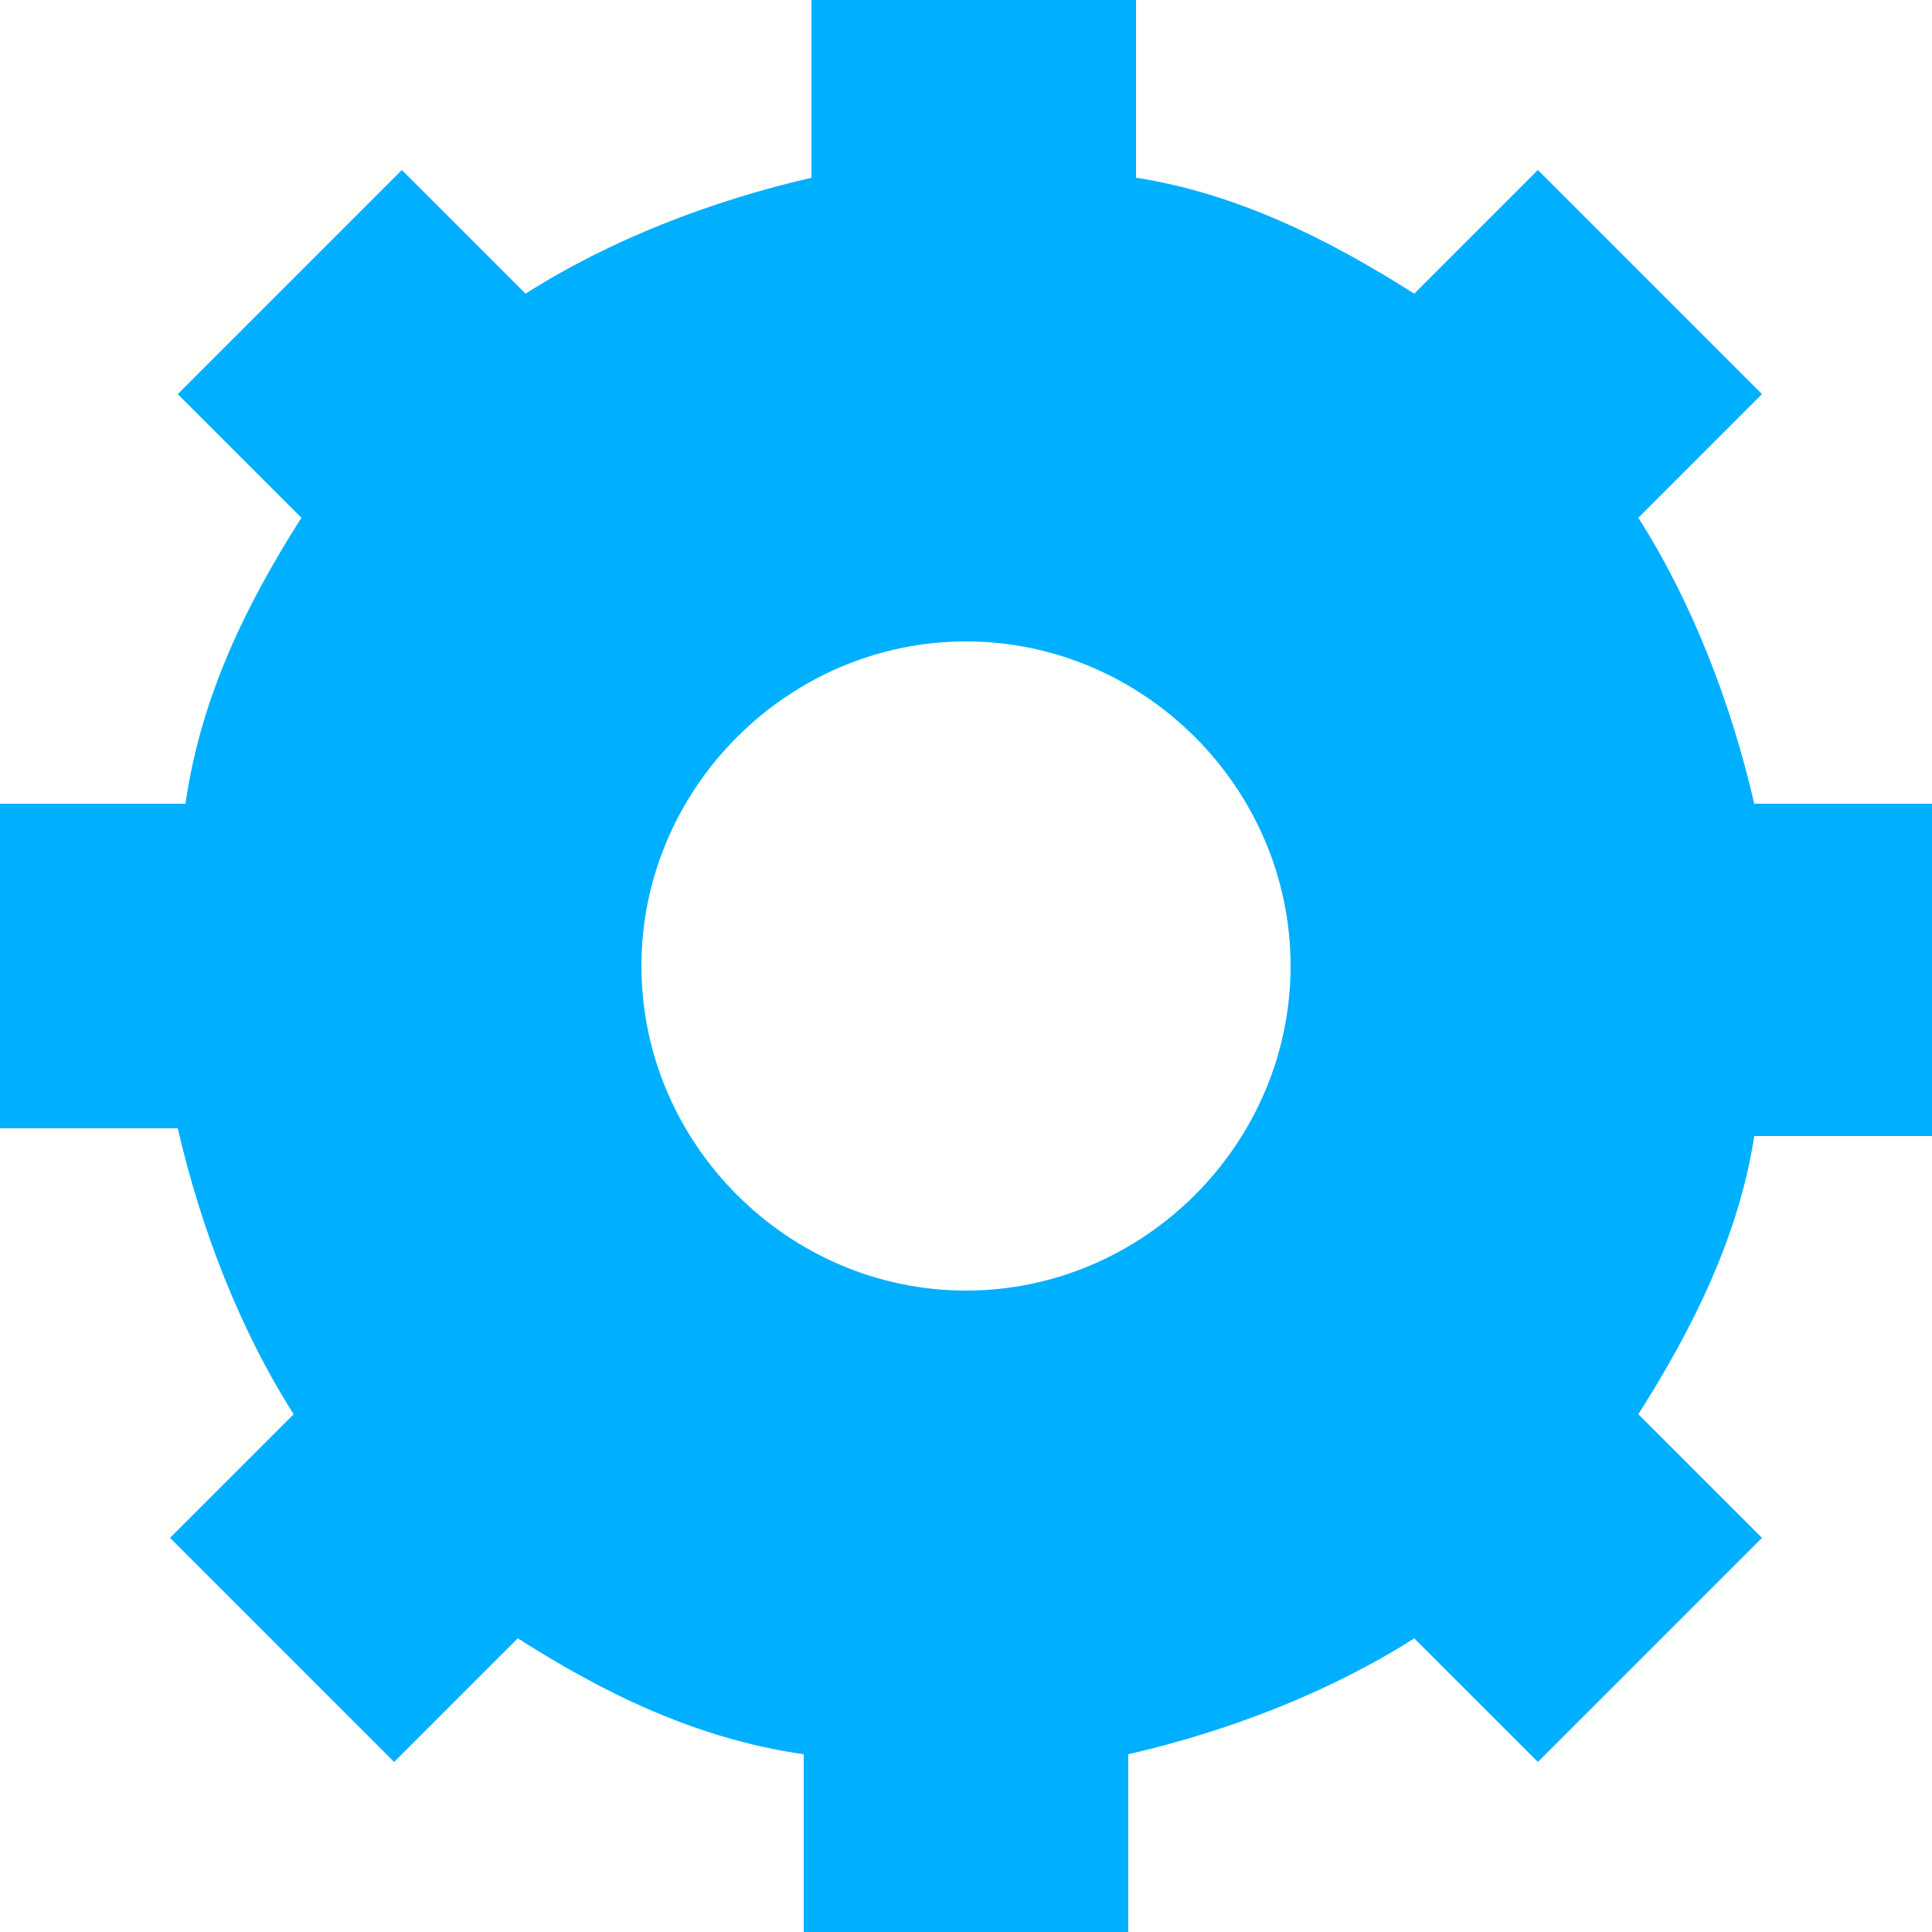
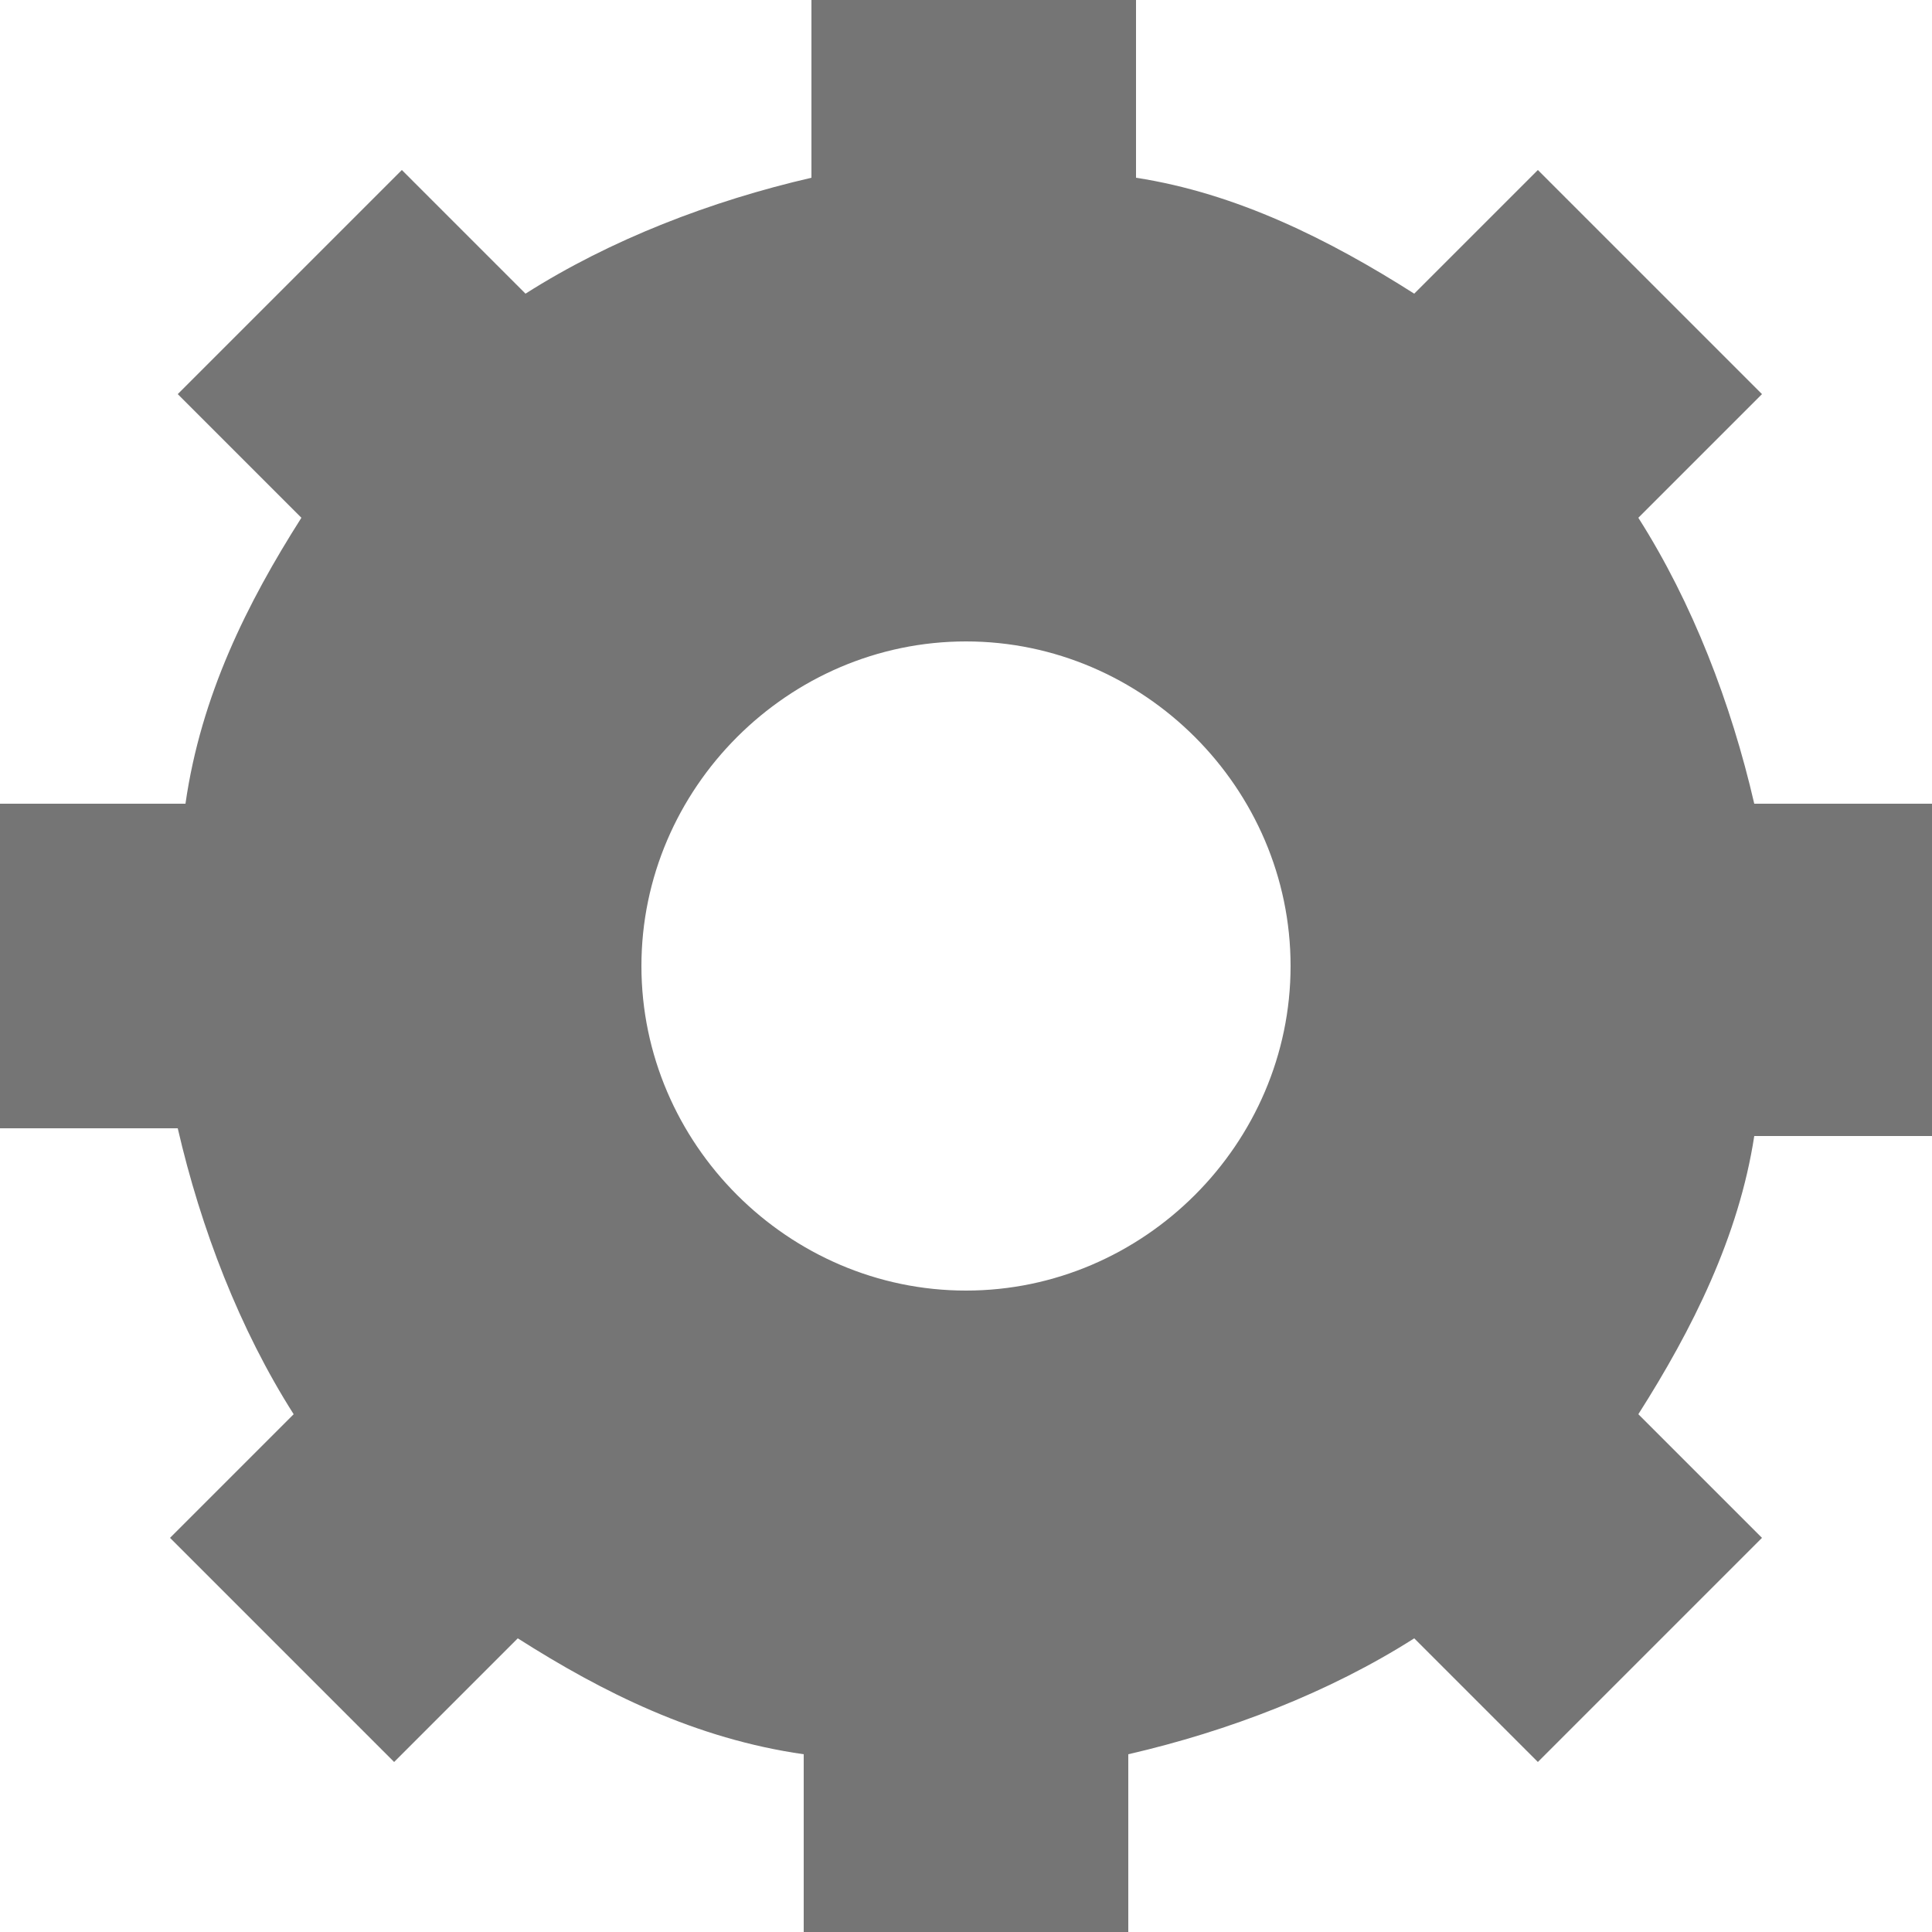
<svg xmlns="http://www.w3.org/2000/svg" version="1.1" id="Calque_1" x="0px" y="0px" viewBox="0 0 25 25" style="enable-background:new 0 0 25 25;" xml:space="preserve">
-   <style type="text/css">
- 	.st0{fill:#00B0FF;}
- </style>
  <g>
    <g transform="translate(-175, -282)">
-       <path id="Shape" class="st0" d="M200,296.6v-4.2h-2.3c-0.3-1.3-0.8-2.6-1.5-3.7l1.6-1.6l-2.9-2.9l-1.6,1.6    c-1.1-0.7-2.3-1.3-3.6-1.5V282h-4.2v2.3c-1.3,0.3-2.6,0.8-3.7,1.5l-1.6-1.6l-2.9,2.9l1.6,1.6c-0.7,1.1-1.3,2.3-1.5,3.7H175v4.2    h2.3c0.3,1.3,0.8,2.6,1.5,3.7l-1.6,1.6l2.9,2.9l1.6-1.6c1.1,0.7,2.3,1.3,3.7,1.5v2.3h4.2v-2.3c1.3-0.3,2.6-0.8,3.7-1.5l1.6,1.6    l2.9-2.9l-1.6-1.6c0.7-1.1,1.3-2.3,1.5-3.6H200L200,296.6z M187.5,298.7c-2.3,0-4.2-1.9-4.2-4.2s1.9-4.2,4.2-4.2    c2.3,0,4.2,1.9,4.2,4.2S189.8,298.7,187.5,298.7z" />
+       <path id="Shape" fill="#757575" d="M200,296.6v-4.2h-2.3c-0.3-1.3-0.8-2.6-1.5-3.7l1.6-1.6l-2.9-2.9l-1.6,1.6    c-1.1-0.7-2.3-1.3-3.6-1.5V282h-4.2v2.3c-1.3,0.3-2.6,0.8-3.7,1.5l-1.6-1.6l-2.9,2.9l1.6,1.6c-0.7,1.1-1.3,2.3-1.5,3.7H175v4.2    h2.3c0.3,1.3,0.8,2.6,1.5,3.7l-1.6,1.6l2.9,2.9l1.6-1.6c1.1,0.7,2.3,1.3,3.7,1.5v2.3h4.2v-2.3c1.3-0.3,2.6-0.8,3.7-1.5l1.6,1.6    l2.9-2.9l-1.6-1.6c0.7-1.1,1.3-2.3,1.5-3.6H200L200,296.6z M187.5,298.7c-2.3,0-4.2-1.9-4.2-4.2s1.9-4.2,4.2-4.2    c2.3,0,4.2,1.9,4.2,4.2S189.8,298.7,187.5,298.7z" />
    </g>
  </g>
</svg>
